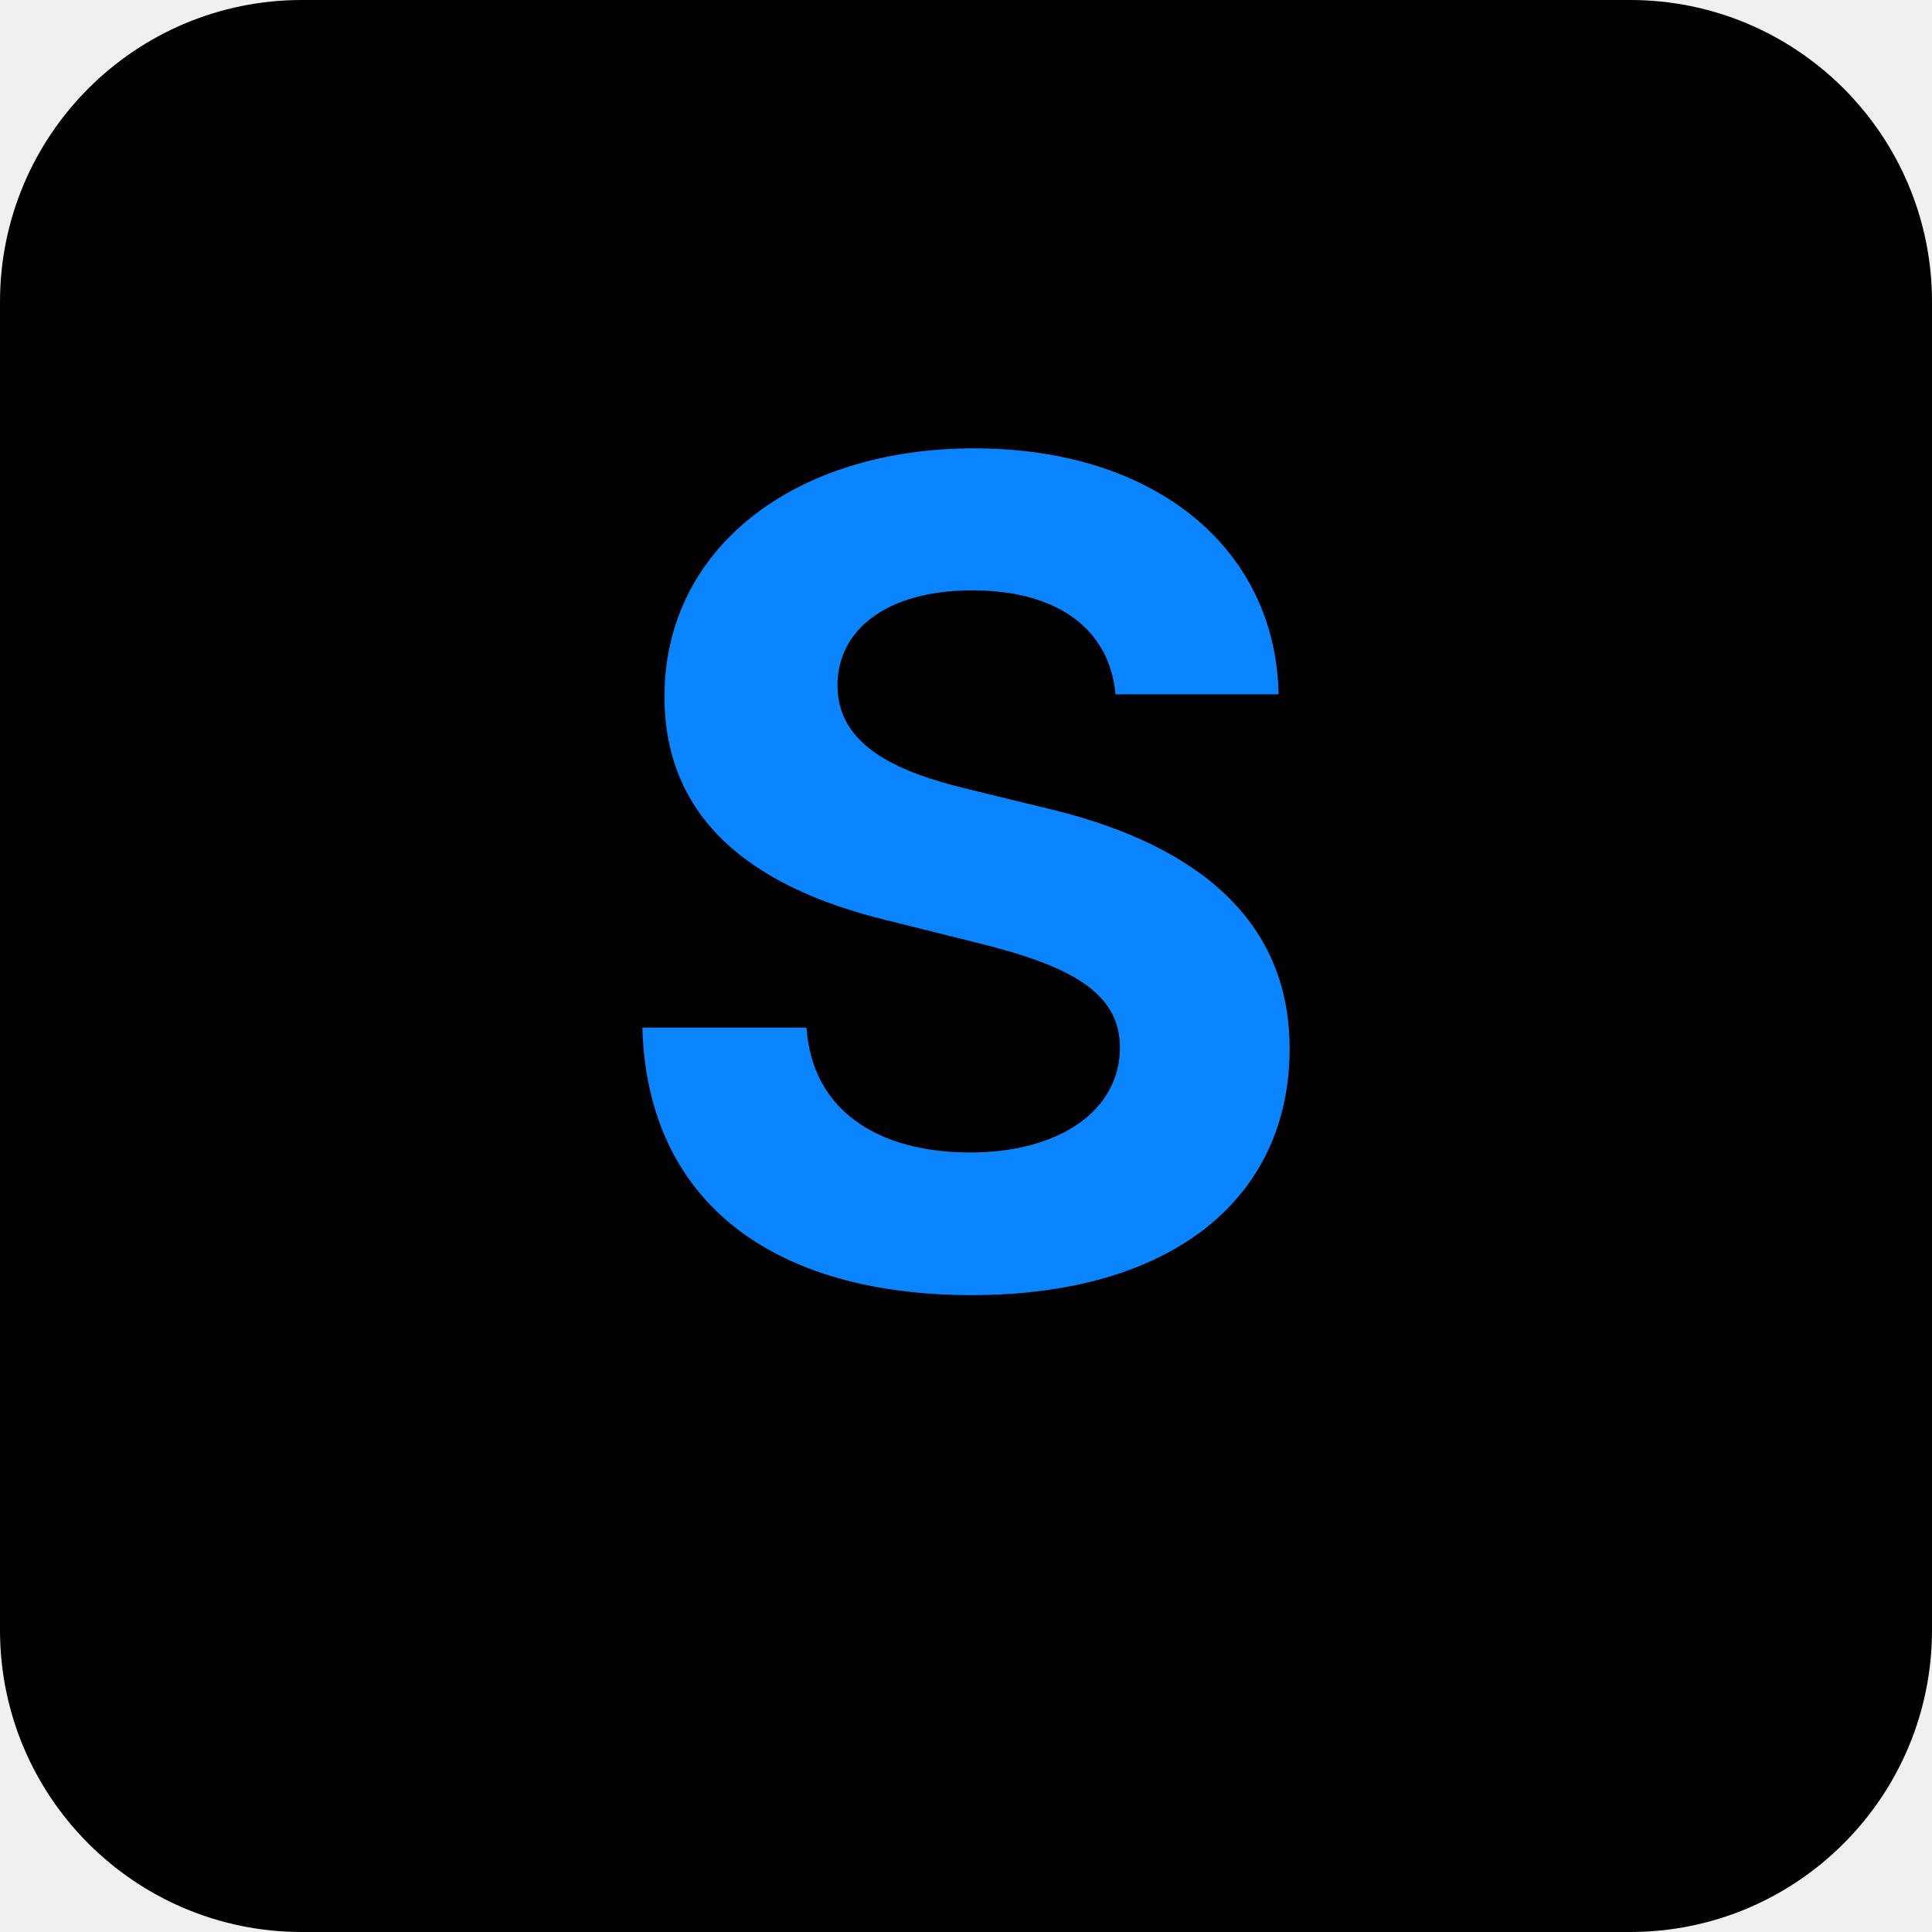
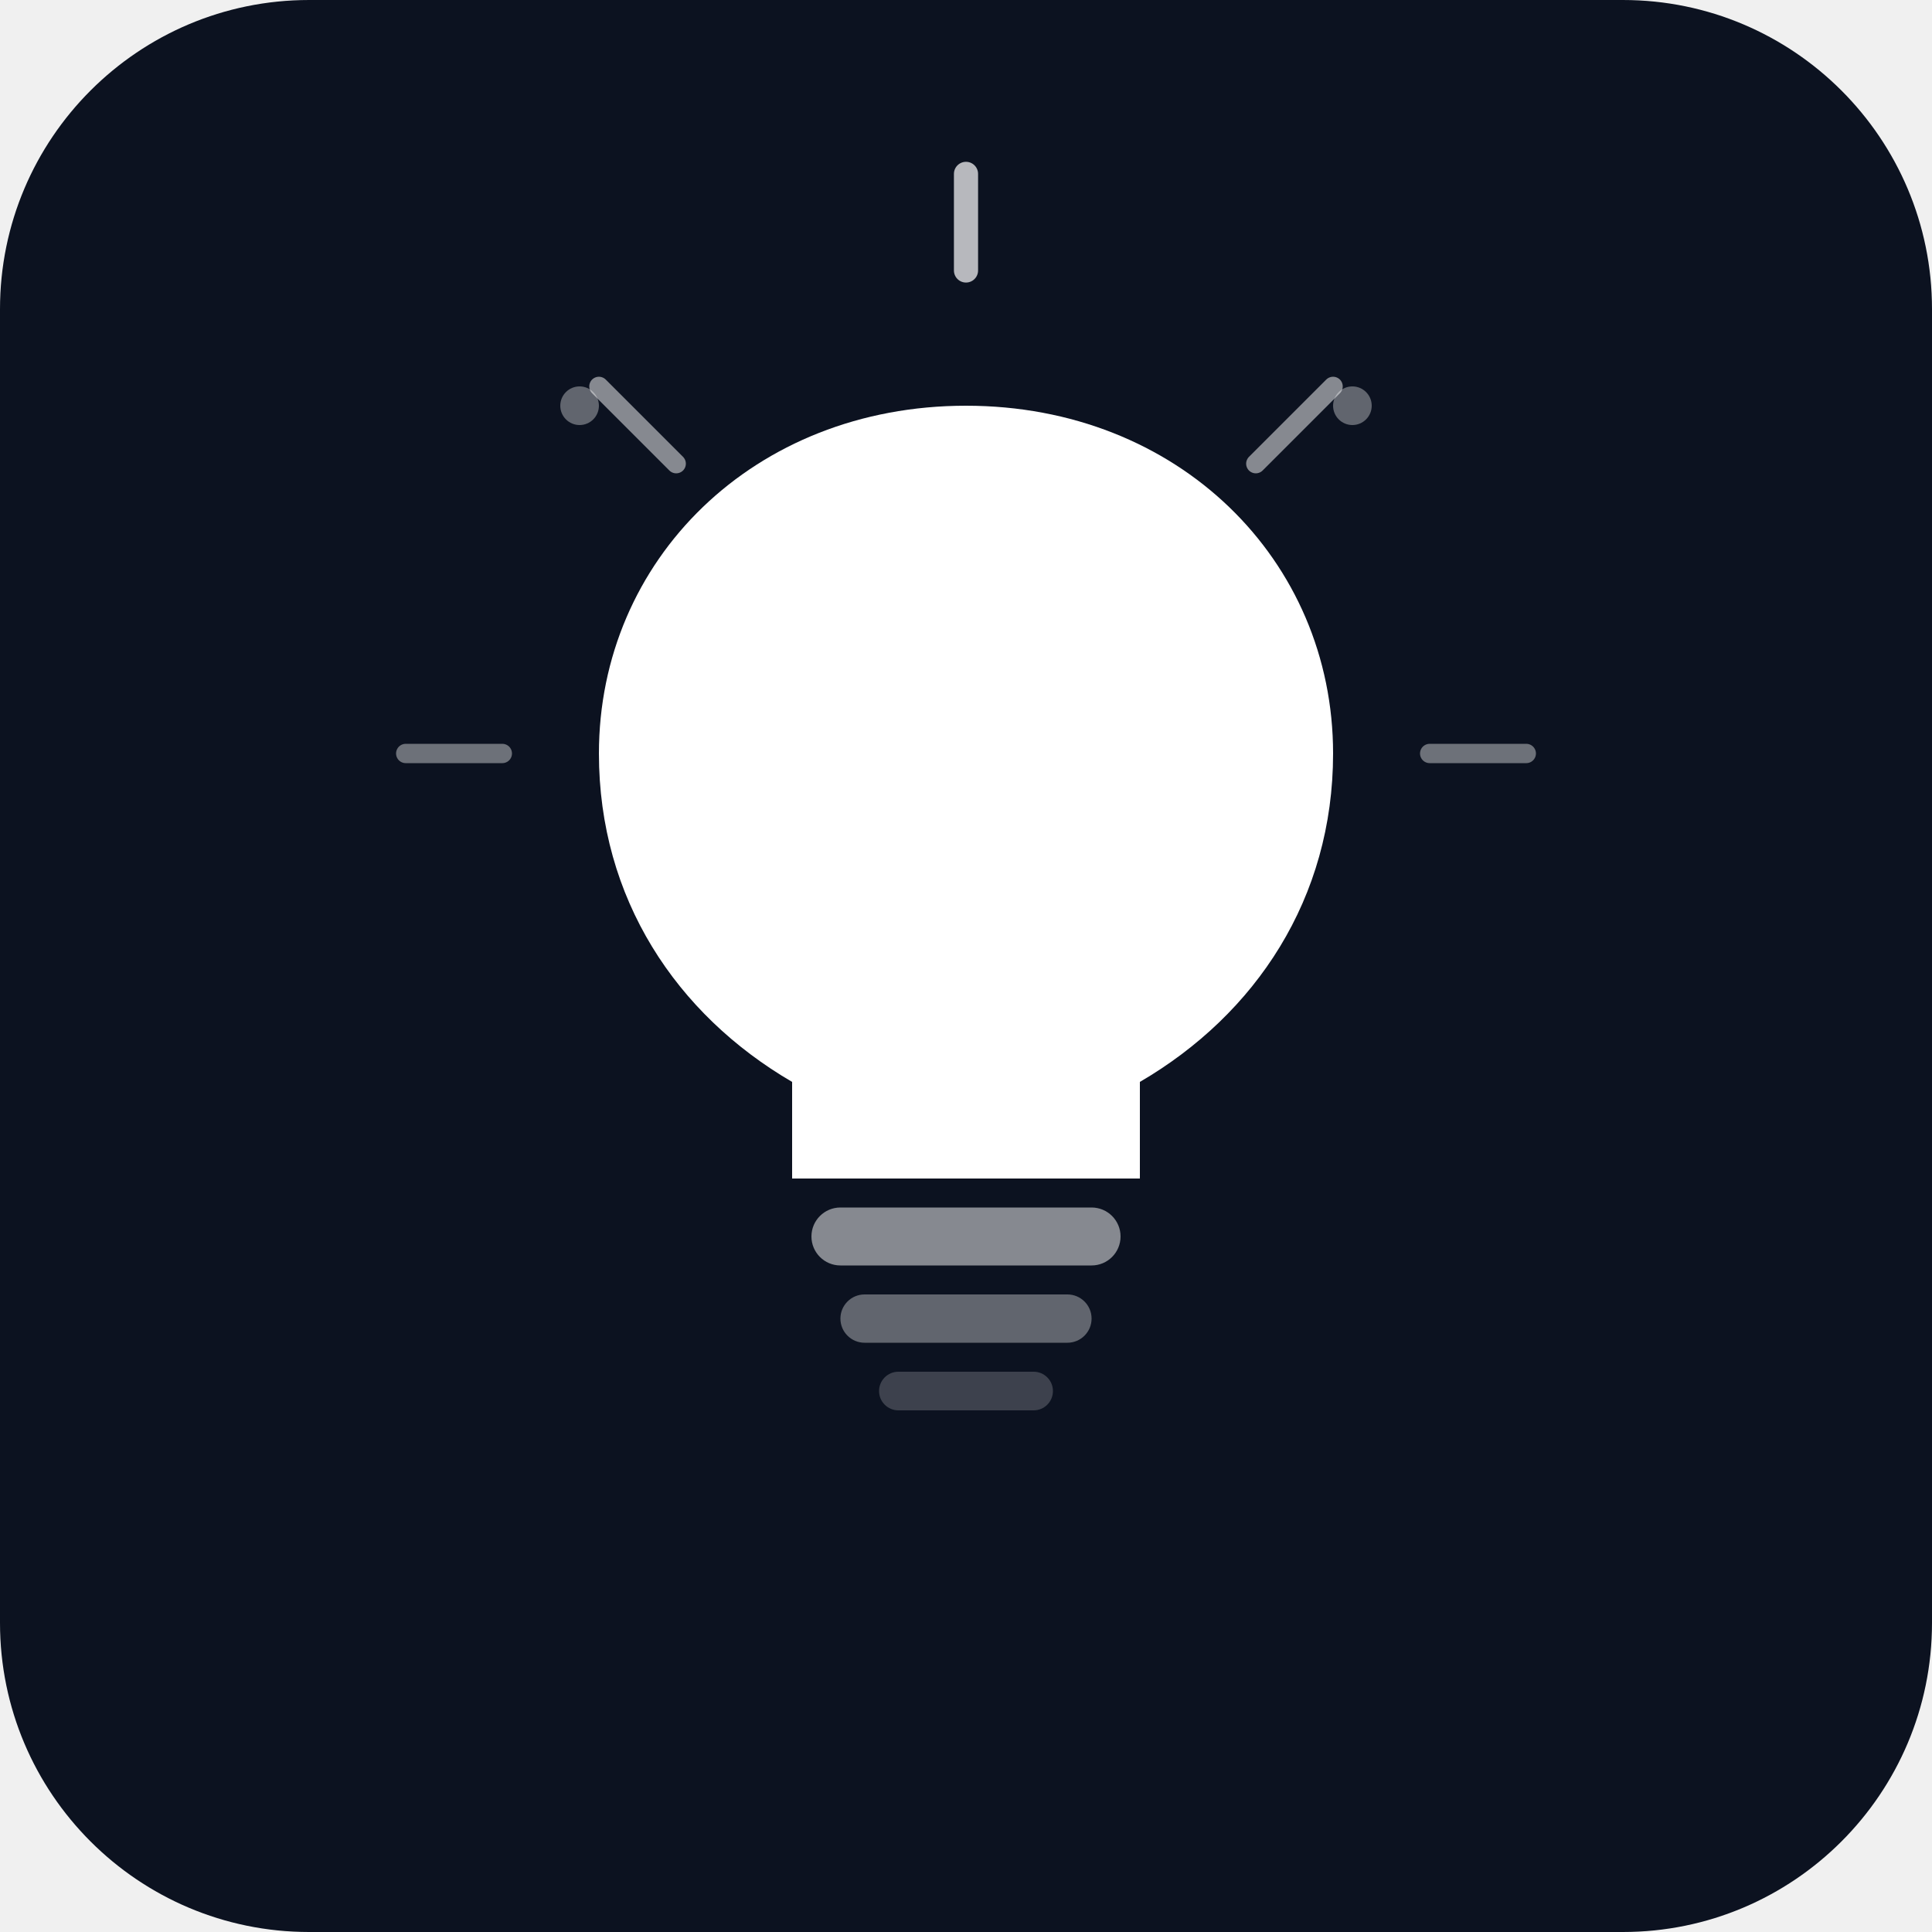
- <svg xmlns="http://www.w3.org/2000/svg" viewBox="0 0 512 512">
-   <rect width="512" height="512" rx="80" fill="#000000" />
-   <text x="256" y="340" text-anchor="middle" font-family="-apple-system, system-ui, sans-serif" font-size="300" font-weight="700" fill="#0a84ff">S</text>
+ <svg xmlns="http://www.w3.org/2000/svg" width="200" height="200" viewBox="0 0 200 200">
+   <rect width="200" height="200" fill="#0c1220" rx="32" />
+   <path d="M100 42 C78 42 62 58 62 78 C62 93 70 105 82 112 L82 122 L118 122 L118 112 C130 105 138 93 138 78 C138 58 122 42 100 42 Z" fill="white" />
+   <rect x="84" y="125" width="32" height="6" rx="3" fill="rgba(255,255,255,0.5)" />
+   <rect x="87" y="134" width="26" height="5" rx="2.5" fill="rgba(255,255,255,0.35)" />
+   <rect x="91" y="142" width="18" height="4" rx="2" fill="rgba(255,255,255,0.2)" />
+   <line x1="100" y1="28" x2="100" y2="18" stroke="rgba(255,255,255,0.7)" stroke-width="2.5" stroke-linecap="round" />
+   <line x1="130" y1="48" x2="138" y2="40" stroke="rgba(255,255,255,0.5)" stroke-width="2" stroke-linecap="round" />
+   <line x1="70" y1="48" x2="62" y2="40" stroke="rgba(255,255,255,0.5)" stroke-width="2" stroke-linecap="round" />
+   <line x1="148" y1="78" x2="158" y2="78" stroke="rgba(255,255,255,0.4)" stroke-width="2" stroke-linecap="round" />
+   <line x1="52" y1="78" x2="42" y2="78" stroke="rgba(255,255,255,0.4)" stroke-width="2" stroke-linecap="round" />
+   <circle cx="140" cy="42" r="2" fill="rgba(255,255,255,0.35)" />
+   <circle cx="60" cy="42" r="2" fill="rgba(255,255,255,0.35)" />
</svg>
